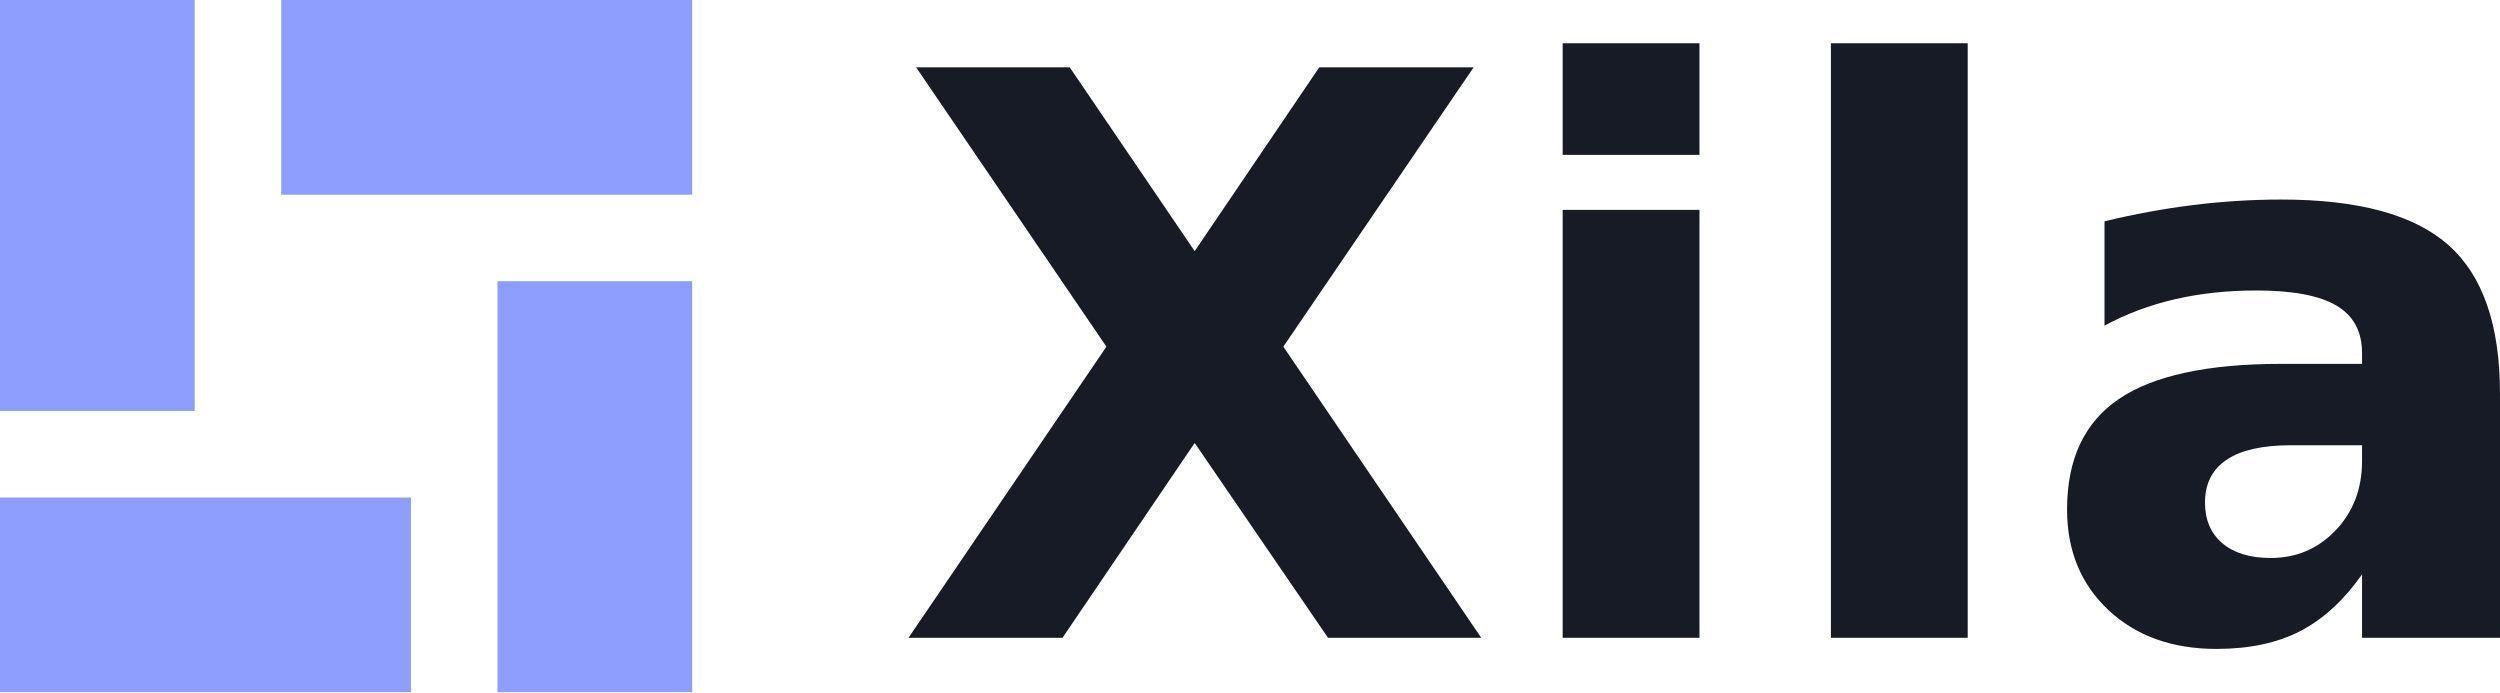
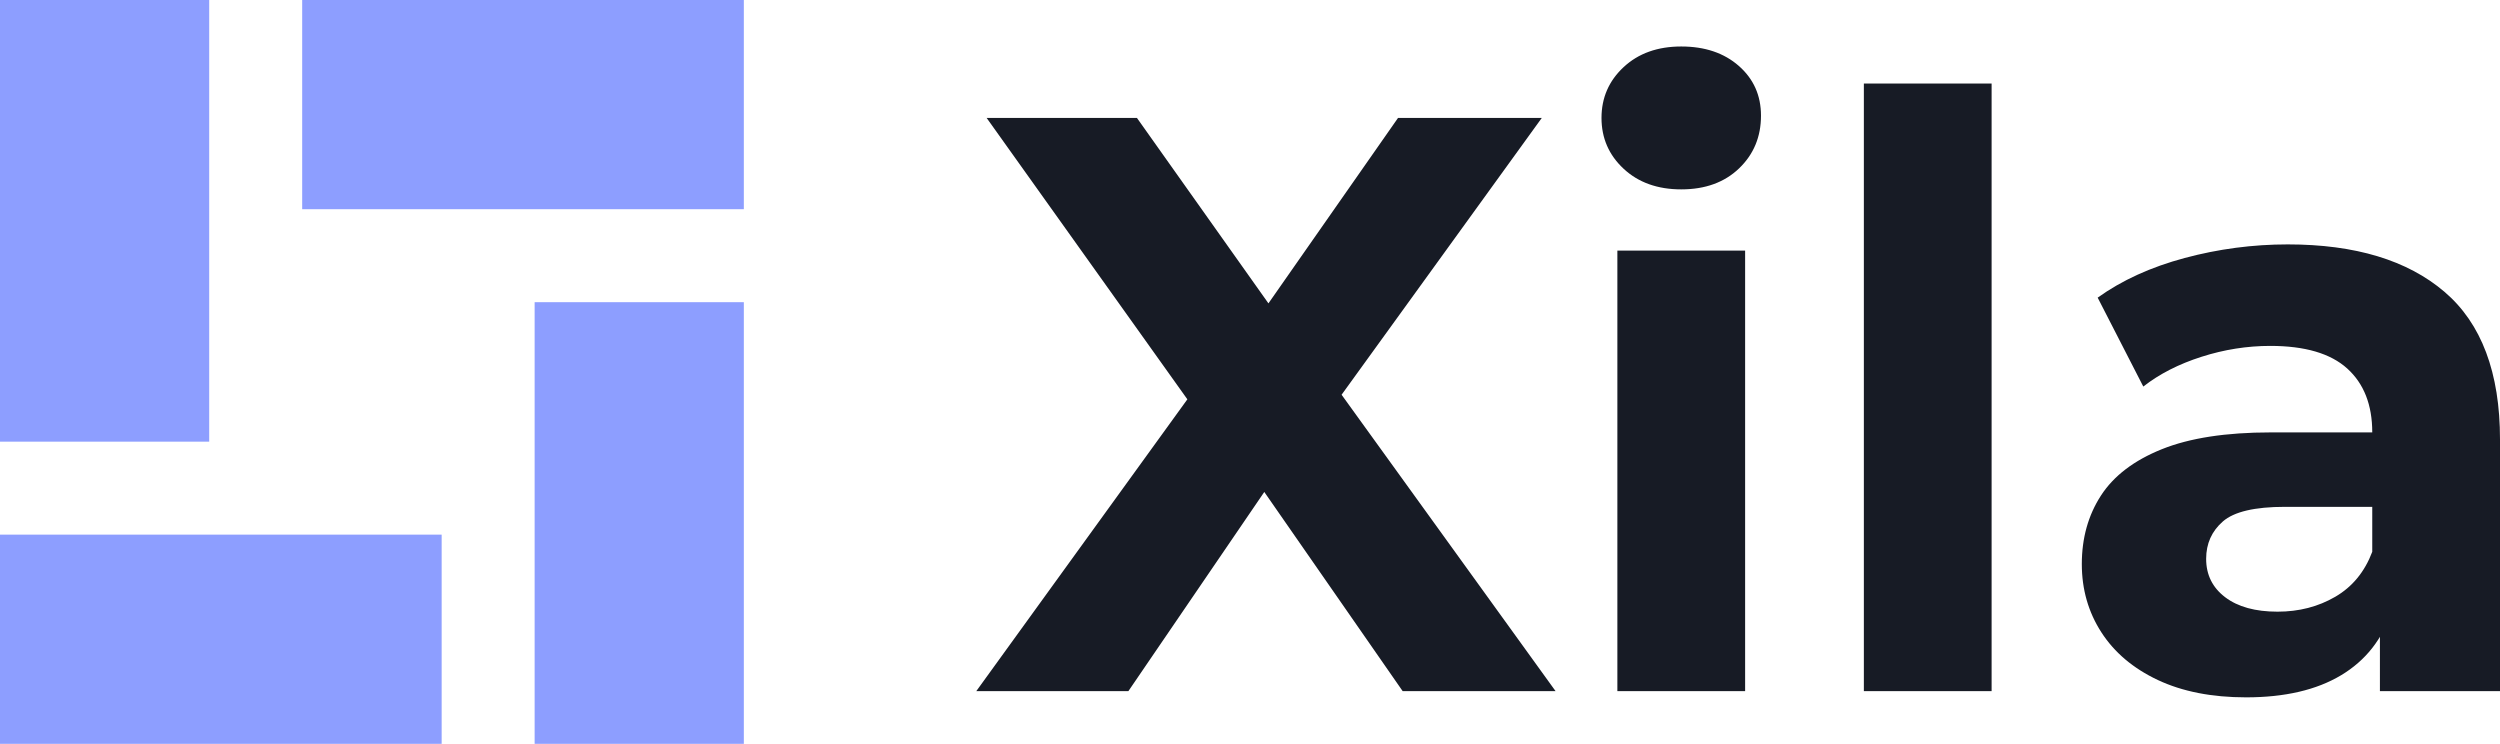
- <svg xmlns="http://www.w3.org/2000/svg" width="231.155" height="64" viewBox="0 0 231.155 64" role="img" aria-labelledby="title">
+ <svg xmlns="http://www.w3.org/2000/svg" width="215.101" height="64" viewBox="0 0 215.101 64" role="img" aria-labelledby="title">
  <g fill="#8D9EFF">
    <rect x="0" y="0" width="18" height="38" />
    <rect x="0" y="46" width="38" height="18" />
    <rect x="26" y="0" width="38" height="18" />
    <rect x="46" y="26" width="18" height="38" />
  </g>
-   <g transform="translate(82.62208 58.97539) scale(0.03533123 -0.03533123)" fill="#171B25">
-     <path d="M1020 762 1538 0H1137L788 510L442 0H39L557 762L59 1493H461L788 1012L1114 1493H1518Z M1751 1120H2109V0H1751ZM1751 1556H2109V1264H1751Z M2453 1556H2811V0H2453Z M3657 504Q3545 504 3488.5 466.0Q3432 428 3432 354Q3432 286 3477.5 247.5Q3523 209 3604 209Q3705 209 3774.0 281.5Q3843 354 3843 463V504ZM4204 639V0H3843V166Q3771 64 3681.0 17.5Q3591 -29 3462 -29Q3288 -29 3179.5 72.5Q3071 174 3071 336Q3071 533 3206.5 625.0Q3342 717 3632 717H3843V745Q3843 830 3776.0 869.5Q3709 909 3567 909Q3452 909 3353.0 886.0Q3254 863 3169 817V1090Q3284 1118 3400.0 1132.5Q3516 1147 3632 1147Q3935 1147 4069.5 1027.5Q4204 908 4204 639Z" />
+   <g transform="translate(83.75589 59.46548) scale(0.07045835 -0.07045835)" fill="#171B25">
+     <path d="M3.465 0.0 304.0 415.484 303.603 296.946 16.085 700.0H199.626L398.555 419.484L321.759 418.484L518.499 700.0H694.056L407.745 304.136V419.864L710.866 0.0H524.136L317.966 296.74L391.969 297.136L189.195 0.0Z M786.326 0.0V537.949H942.331V0.0ZM864.329 612.723Q821.034 612.723 793.99 637.878Q766.946 663.034 766.946 699.966Q766.946 736.898 793.99 762.054Q821.034 787.209 864.329 787.209Q907.623 787.209 934.667 763.45Q961.711 739.691 961.711 702.759Q961.711 664.034 934.969 638.378Q908.226 612.723 864.329 612.723Z M1087.326 0.0V742.0H1243.331V0.0Z M1717.516 0.0V104.844L1708.153 128.431V316.051Q1708.153 366.309 1677.619 393.946Q1647.085 421.584 1583.637 421.584Q1541.207 421.584 1499.586 408.274Q1457.966 394.963 1428.552 371.946L1372.844 480.518Q1417.224 512.329 1479.095 528.932Q1540.966 545.535 1604.966 545.535Q1728.467 545.535 1796.313 487.664Q1864.158 429.793 1864.158 307.275V0.0ZM1554.068 -7.586Q1491.292 -7.586 1446.292 13.603Q1401.292 34.793 1377.387 71.785Q1353.482 108.776 1353.482 155.173Q1353.482 202.742 1376.861 238.837Q1400.241 274.932 1451.215 295.44Q1502.19 315.949 1584.173 315.949H1726.533V225.051H1601.467Q1546.158 225.051 1525.736 207.215Q1505.314 189.38 1505.314 161.552Q1505.314 132.294 1528.563 114.666Q1551.813 97.037 1592.501 97.037Q1631.793 97.037 1663.06 115.269Q1694.326 133.501 1708.153 170.156L1731.723 97.725Q1715.102 46.38 1670.085 19.397Q1625.068 -7.586 1554.068 -7.586Z" />
  </g>
</svg>
